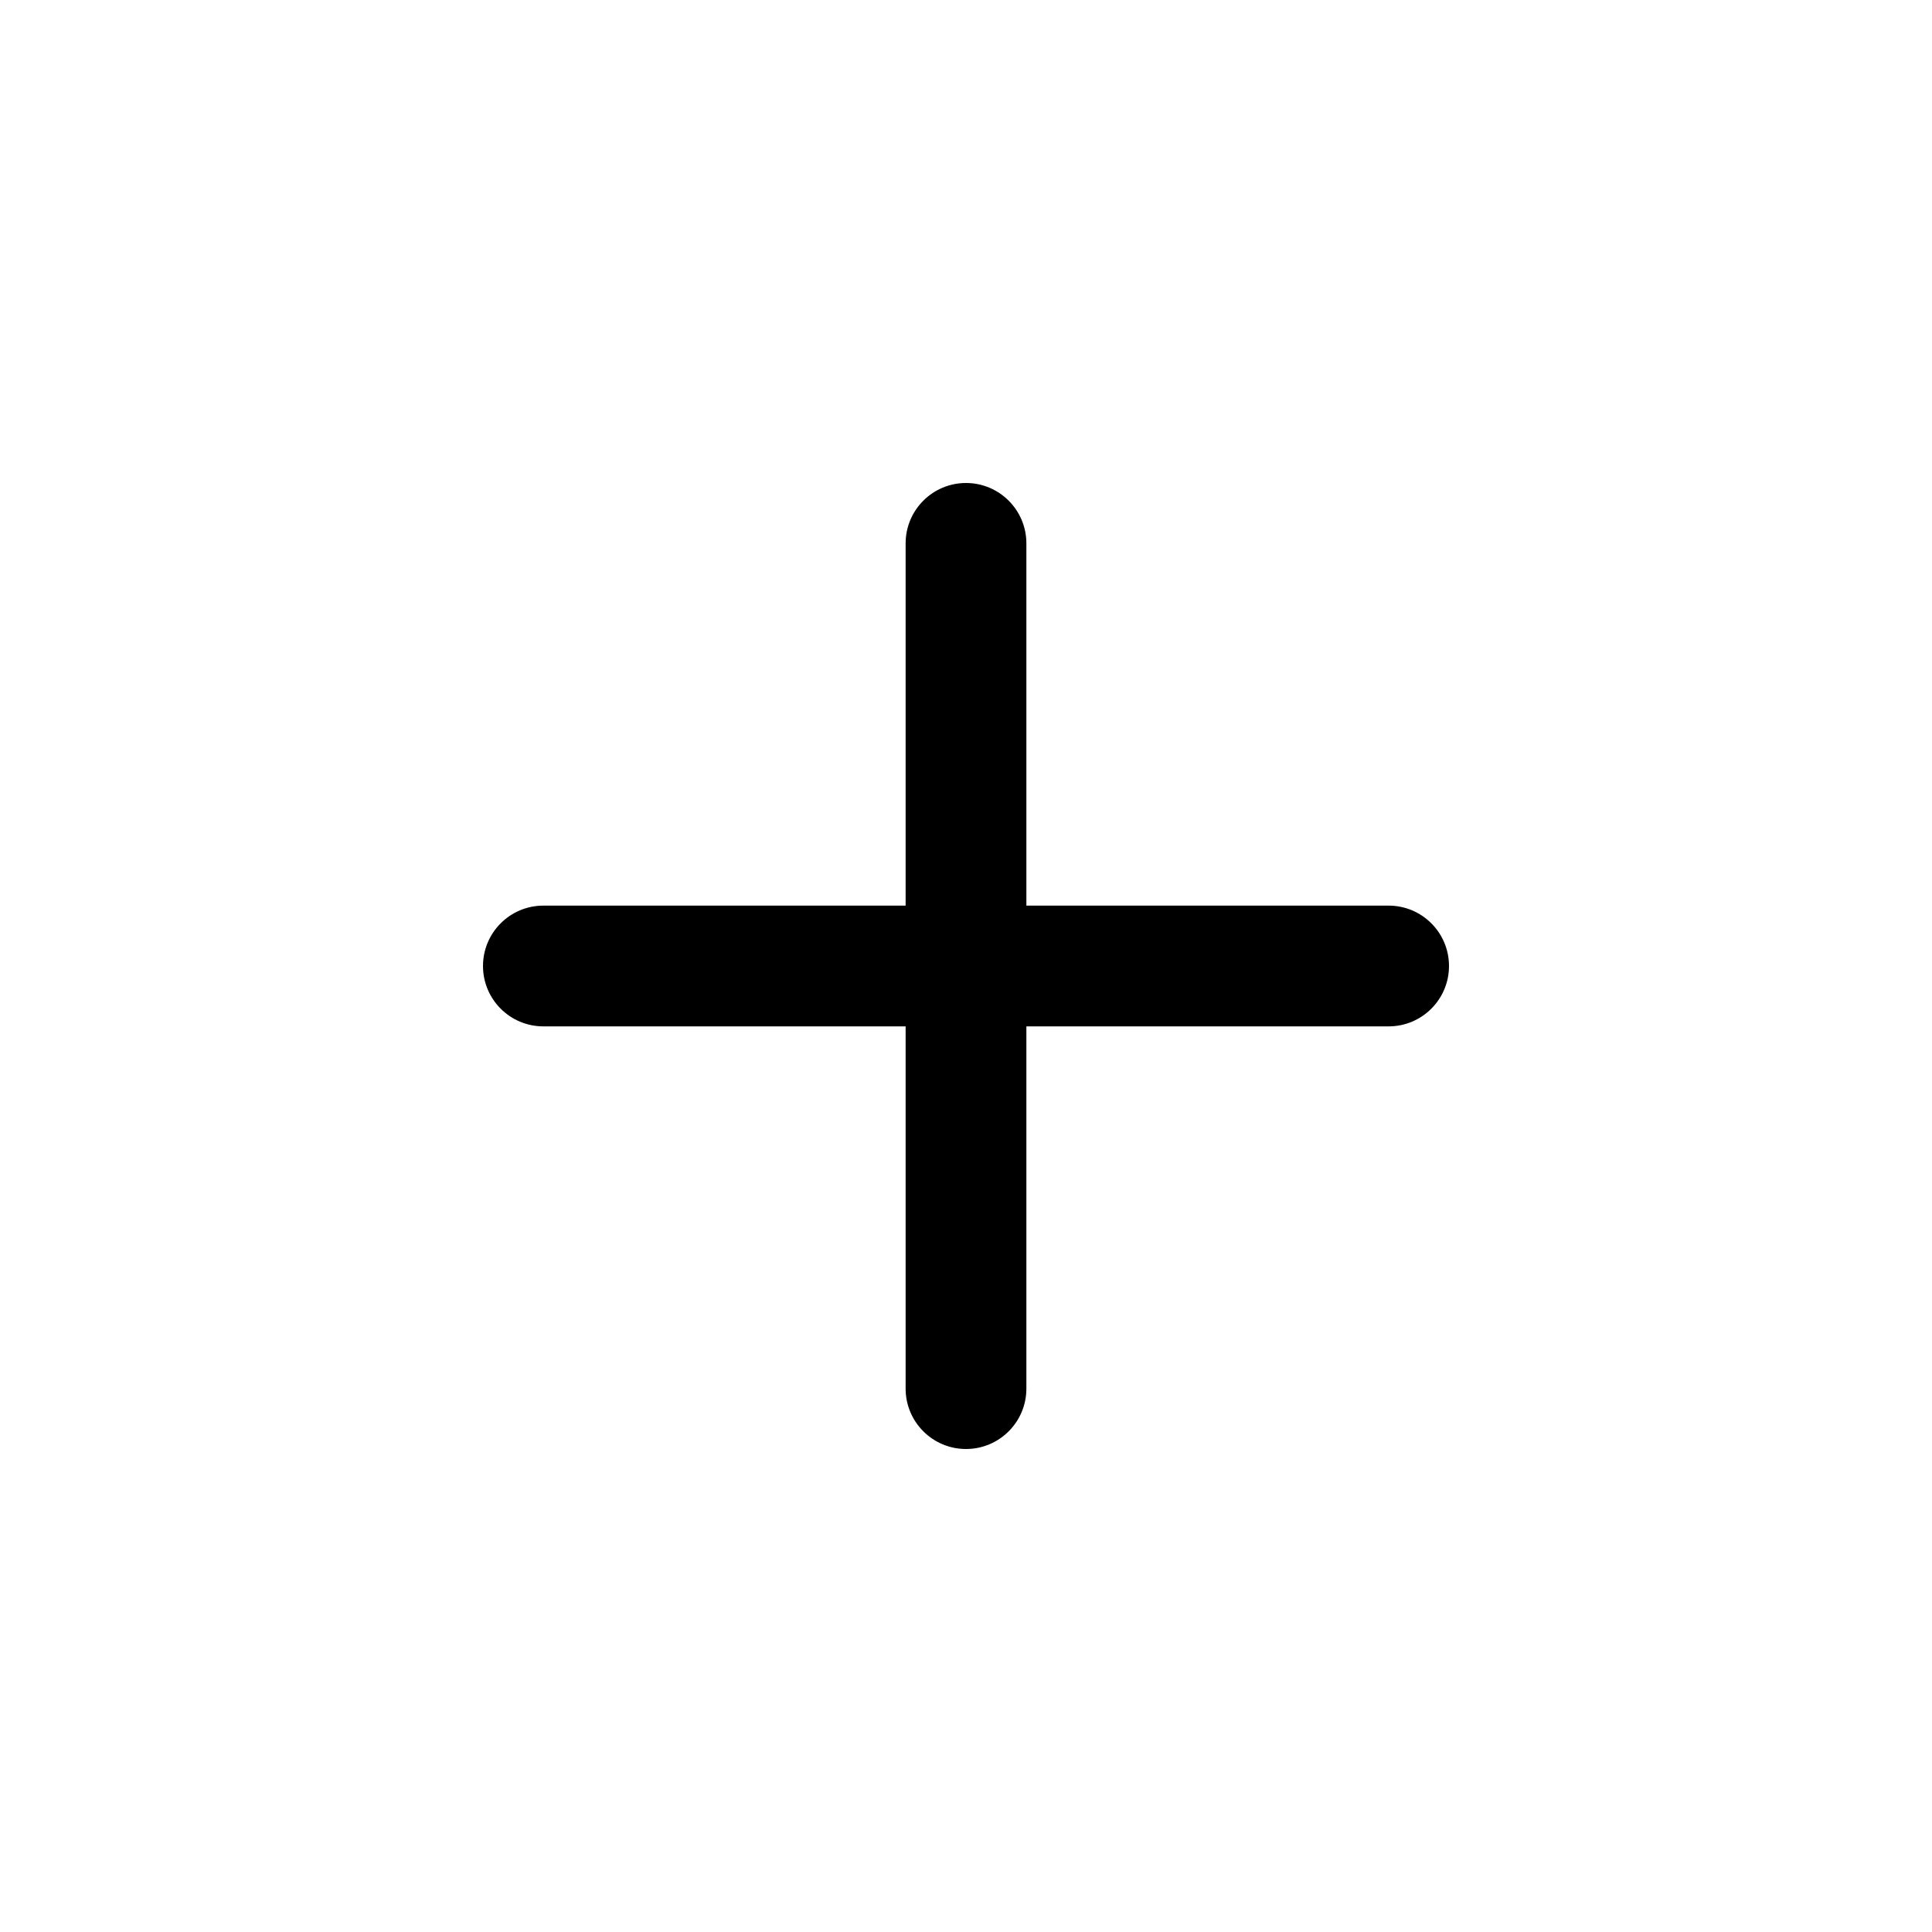
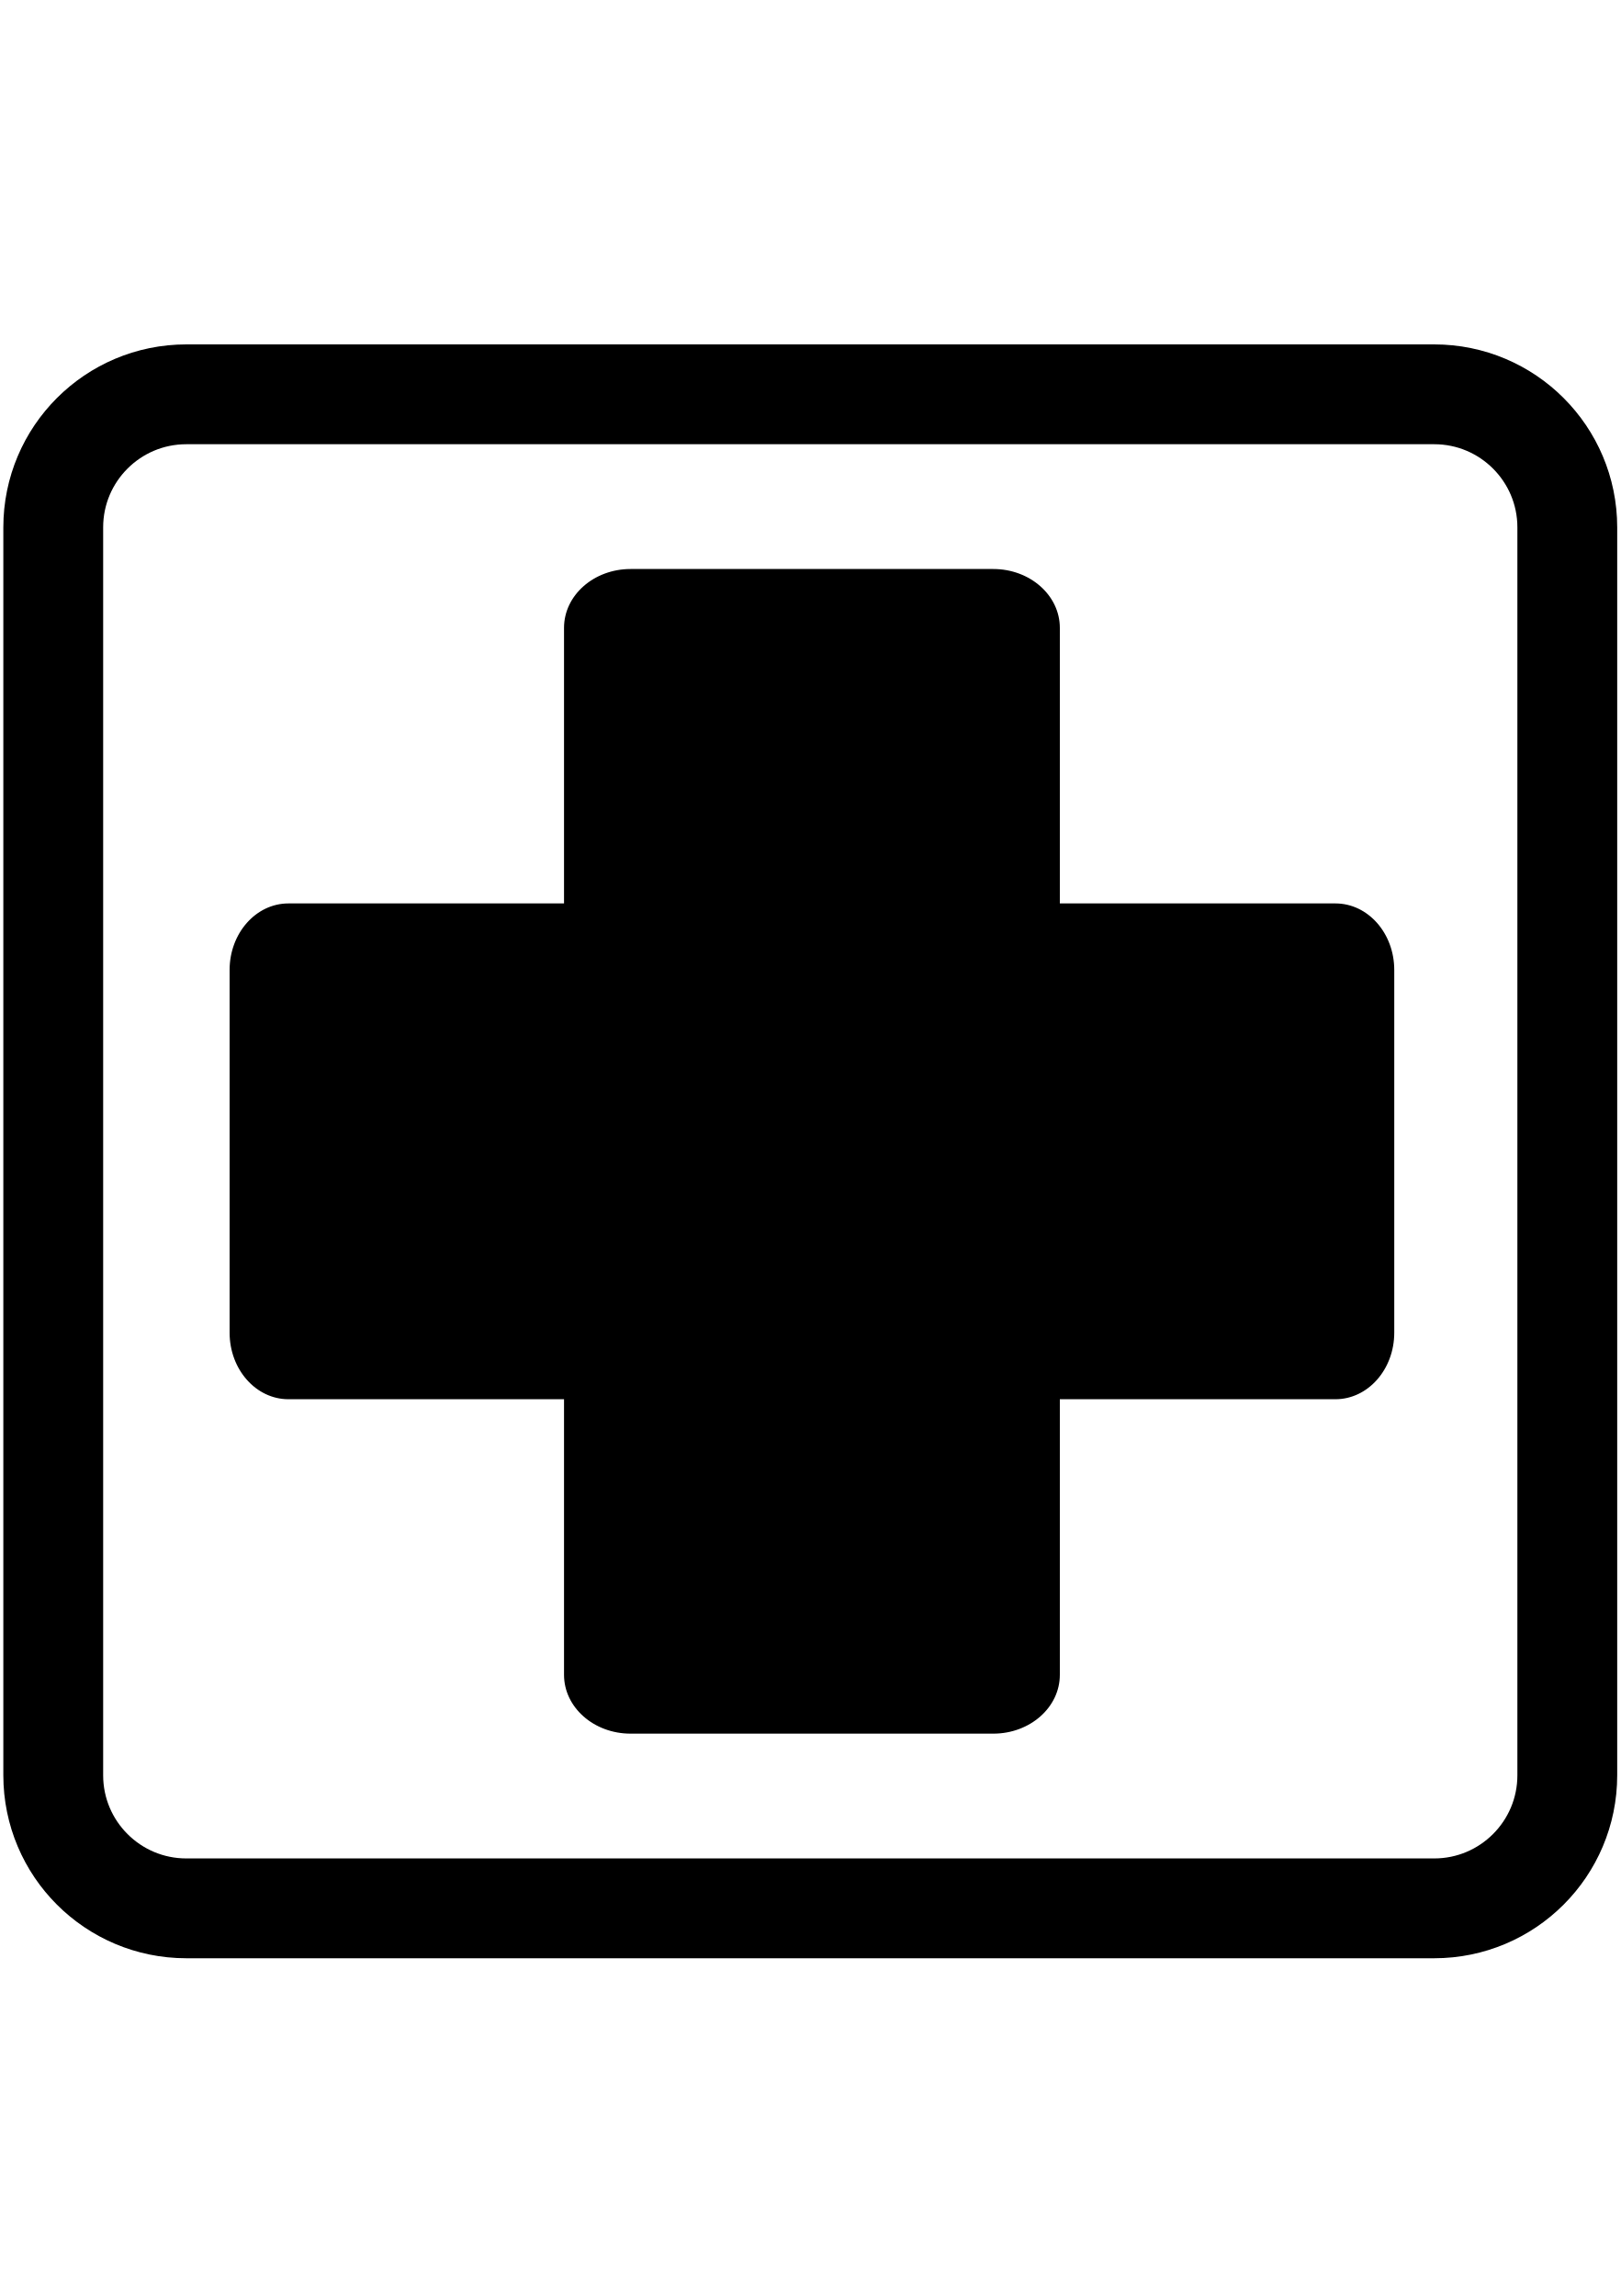
- <svg xmlns="http://www.w3.org/2000/svg" width="50" height="50" fill="black" class="bi bi-plus" viewBox="0 0 16 16">
-   <path d="M8 4a.5.5 0 0 1 .5.5v3h3a.5.5 0 0 1 0 1h-3v3a.5.5 0 0 1-1 0v-3h-3a.5.5 0 0 1 0-1h3v-3A.5.5 0 0 1 8 4z" />
+ <svg xmlns="http://www.w3.org/2000/svg" viewBox="0 0 487 690">
+   <defs>
+     <style>
+       .cls-1 {
+         fill: none;
+         stroke: #000;
+         stroke-miterlimit: 10;
+         stroke-width: 30px;
+       }
+     </style>
+   </defs>
+   <g id="Layer_1_copy" data-name="Layer 1 copy">
+     <g>
+       <path d="M189.5,520.5c-10.75,0-19.5-7.71-19.5-17.18V188.68c0-9.47,8.75-17.18,19.5-17.18h109c10.75,0,19.5,7.71,19.5,17.18V503.32c0,9.47-8.75,17.18-19.5,17.18h-109Z" />
+       <path d="M298.5,172c10.48,0,19,7.48,19,16.68V503.32c0,9.2-8.52,16.68-19,16.68h-109c-10.48,0-19-7.48-19-16.68V188.68c0-9.2,8.52-16.68,19-16.68h109m0-1h-109c-11.05,0-20,7.91-20,17.68V503.32c0,9.76,8.95,17.68,20,17.68h109c11.05,0,20-7.91,20-17.68V188.68c0-9.76-8.95-17.68-20-17.68h0Z" />
+     </g>
+   </g>
+   <g id="Layer_1_copy_2" data-name="Layer 1 copy 2">
+     <g>
+       <path d="M86.68,420c-9.47,0-17.18-8.75-17.18-19.5v-109c0-10.75,7.71-19.5,17.18-19.5H401.32c9.47,0,17.18,8.75,17.18,19.5v109c0,10.75-7.71,19.5-17.18,19.5H86.68Z" />
+       <path d="M401.32,272.5c9.2,0,16.68,8.52,16.68,19v109c0,10.48-7.48,19-16.68,19H86.68c-9.2,0-16.68-8.52-16.68-19v-109c0-10.48,7.48-19,16.68-19H401.32m0-1H86.68c-9.76,0-17.68,8.95-17.68,20v109c0,11.05,7.91,20,17.68,20H401.32c9.76,0,17.68-8.95,17.68-20v-109c0-11.05-7.91-20-17.68-20h0Z" />
+     </g>
+   </g>
+   <g id="Layer_3" data-name="Layer 3">
+     <rect class="cls-1" x="16" y="118.5" width="455" height="455" rx="40" ry="40" />
+   </g>
</svg>
